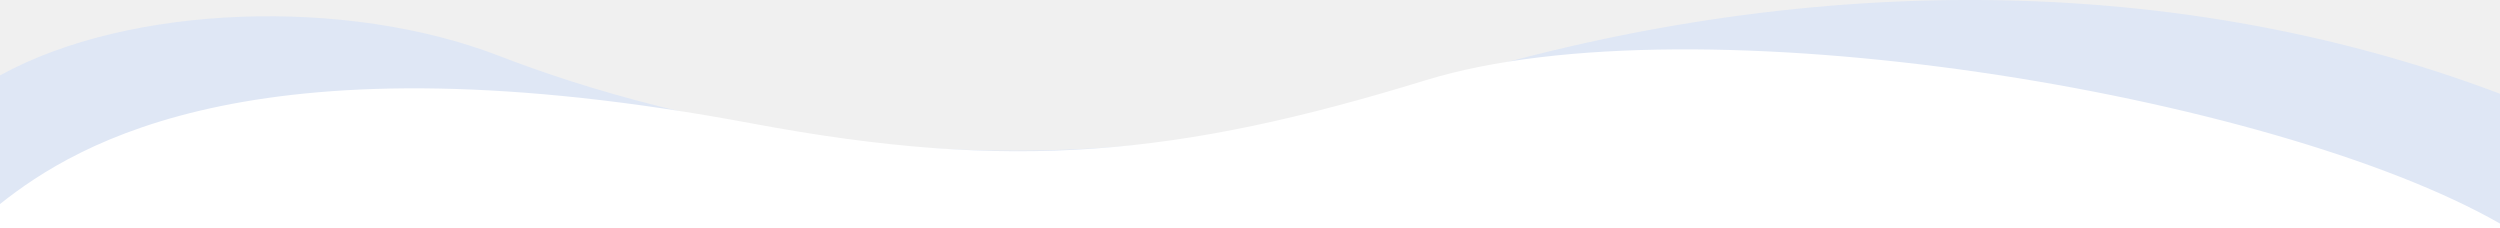
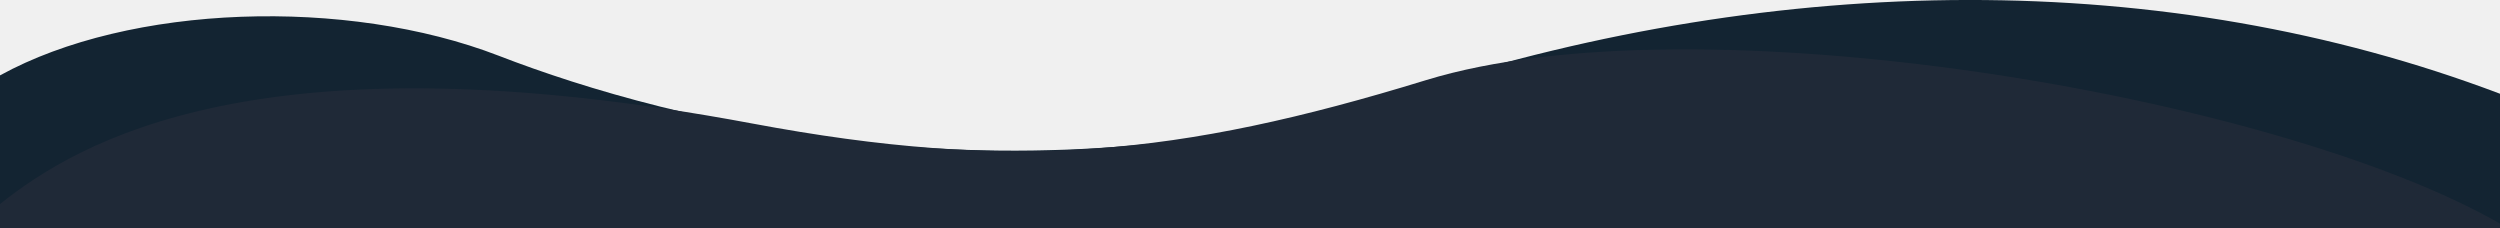
<svg xmlns="http://www.w3.org/2000/svg" version="1.1" id="Layer_1" x="0px" y="0px" viewBox="0 0 1920 175.1" style="enable-background:new 0 0 1920 175.1;" xml:space="preserve">
  <style type="text/css">
-   .st0{fill:#DFE7F5;}
-   .st1{fill:#FFFFFF;}
+   .st0{fill:#132432;}
+   .st1{fill:#1f2937;}
</style>
  <path class="st0" d="M0,57.9C99.6,3.1,266.3-2.3,383,42.8c132.8,51.4,405.5,120.8,704,25.5c279.6-89.3,574.6-94.1,833,3.7v103H0  V57.9z" />
  <path class="st1" d="M0,156.7c59.8-47.5,200.1-132.6,578-61.8c199.3,37.3,326.9,25.1,517-33.3c206.9-63.6,650.4,10.3,825,110.1v3.4  H0V156.7z" />
</svg>
